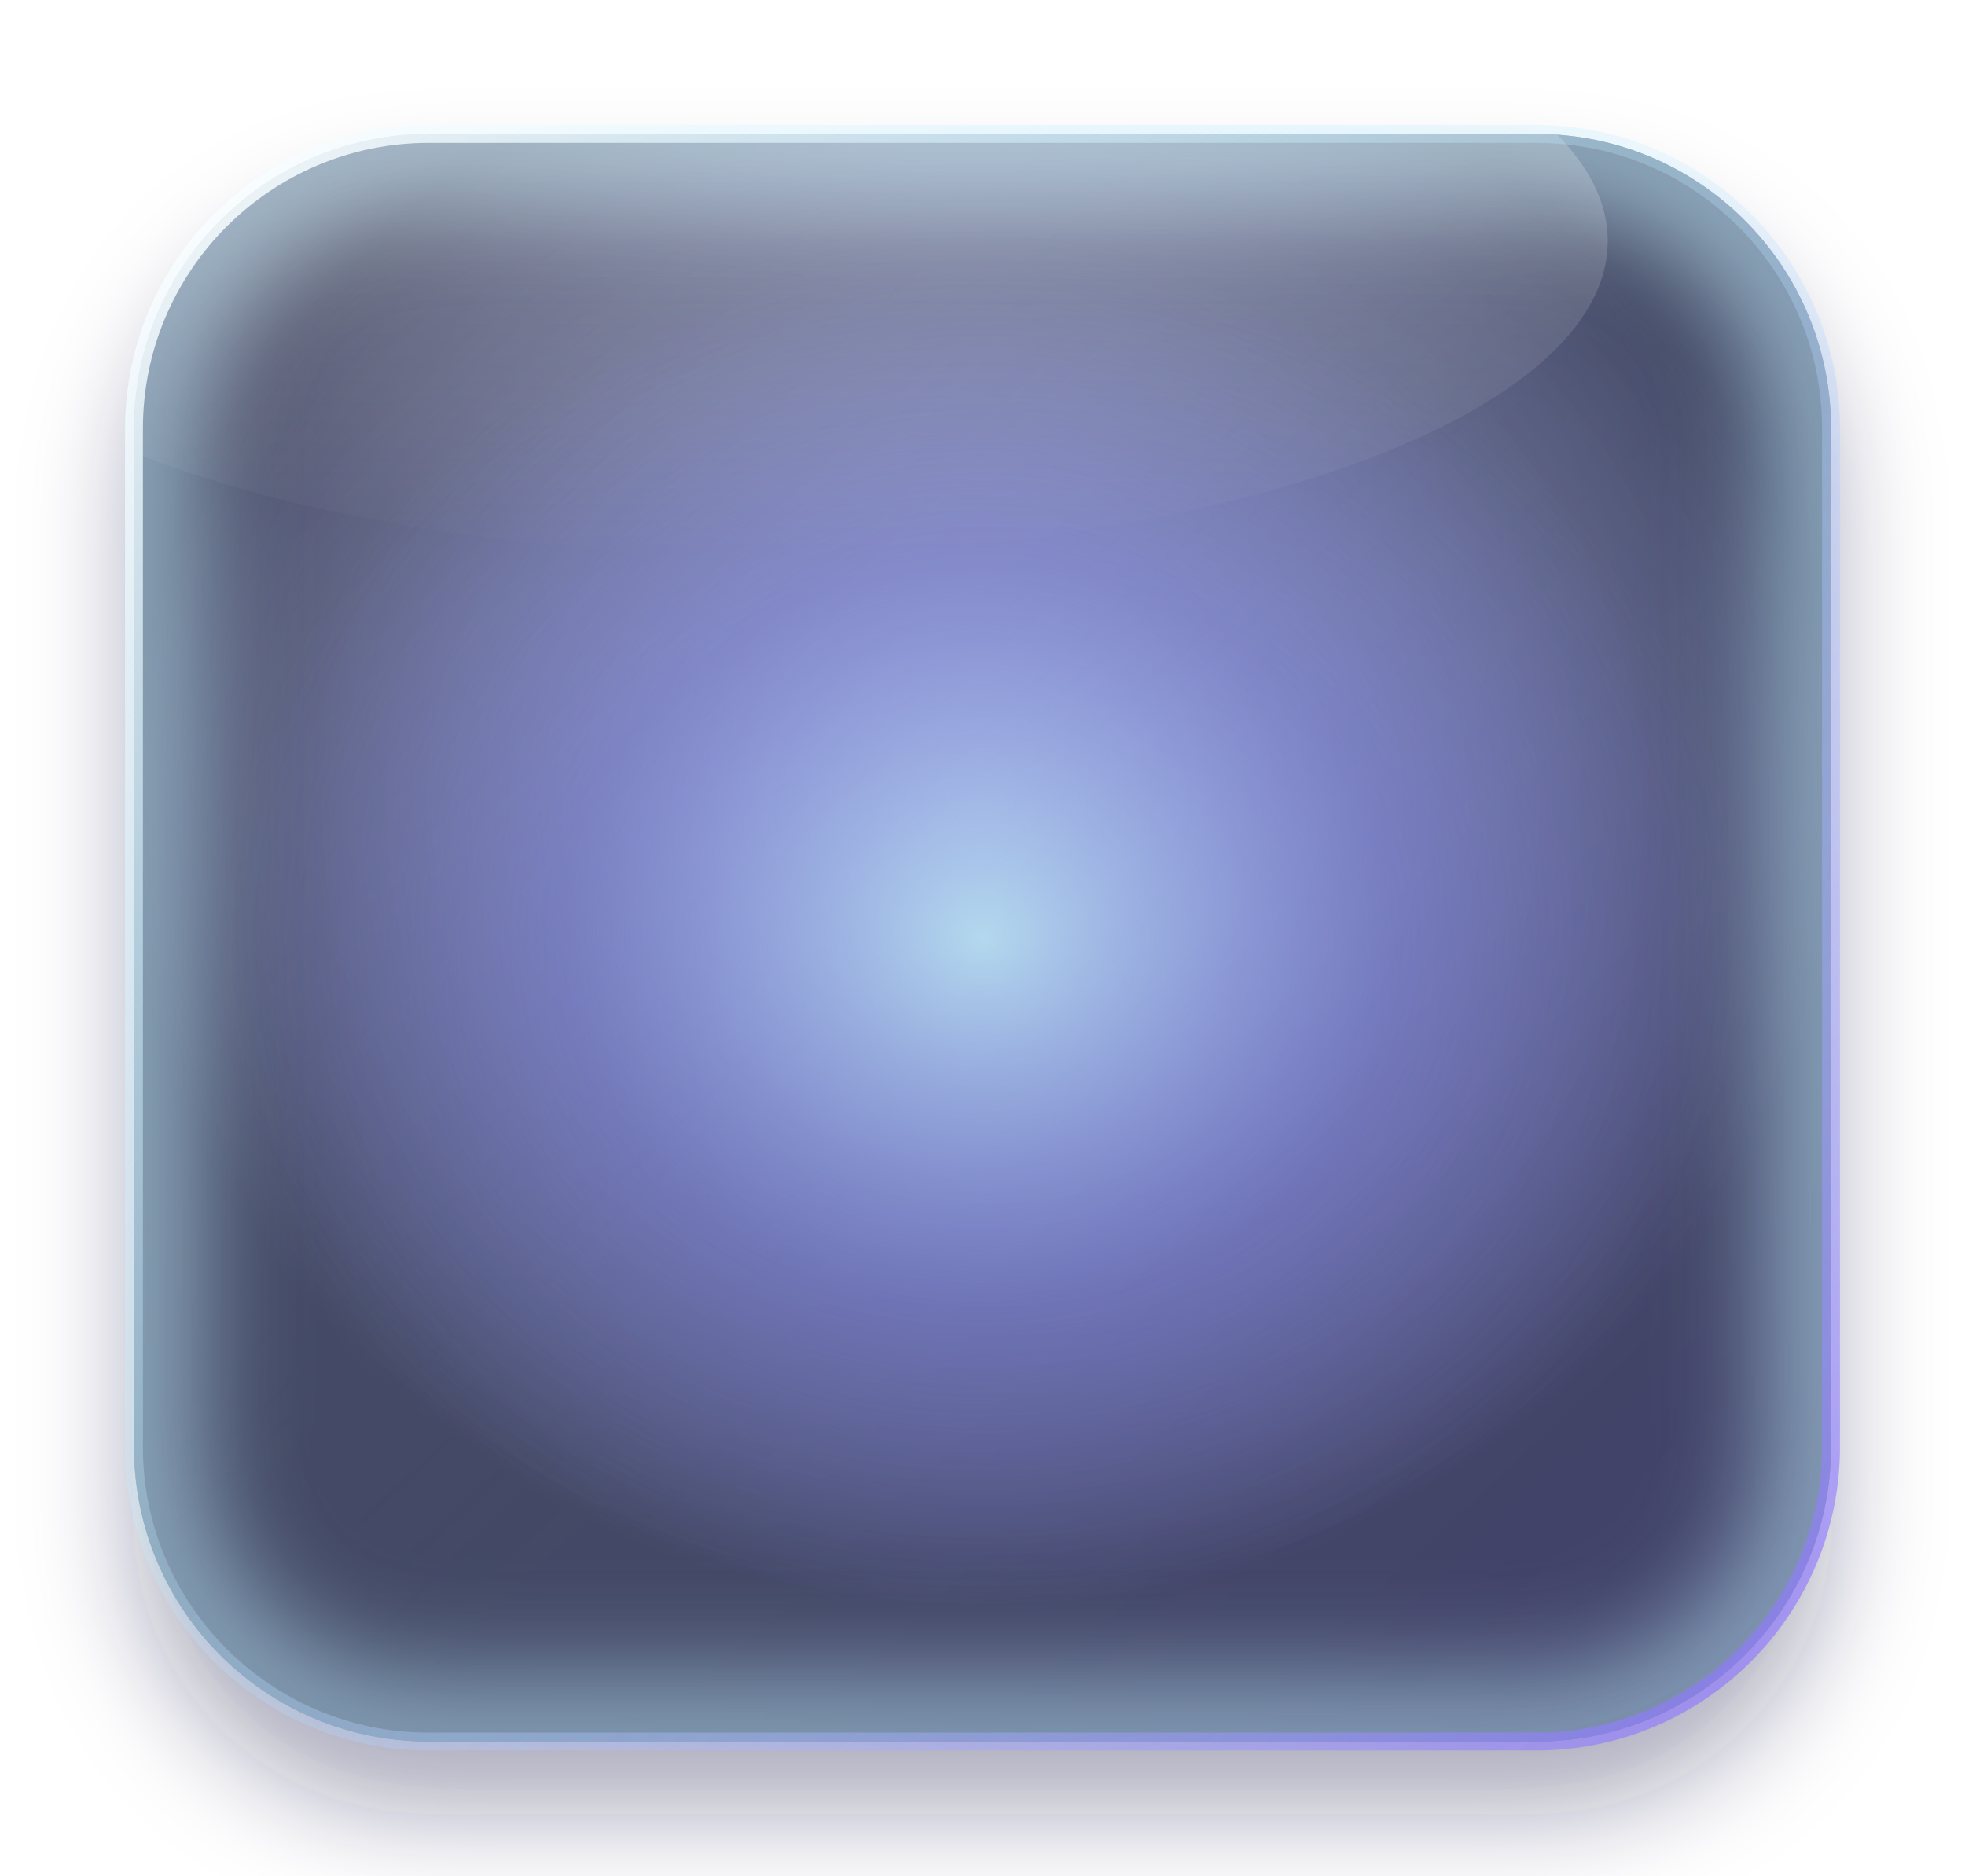
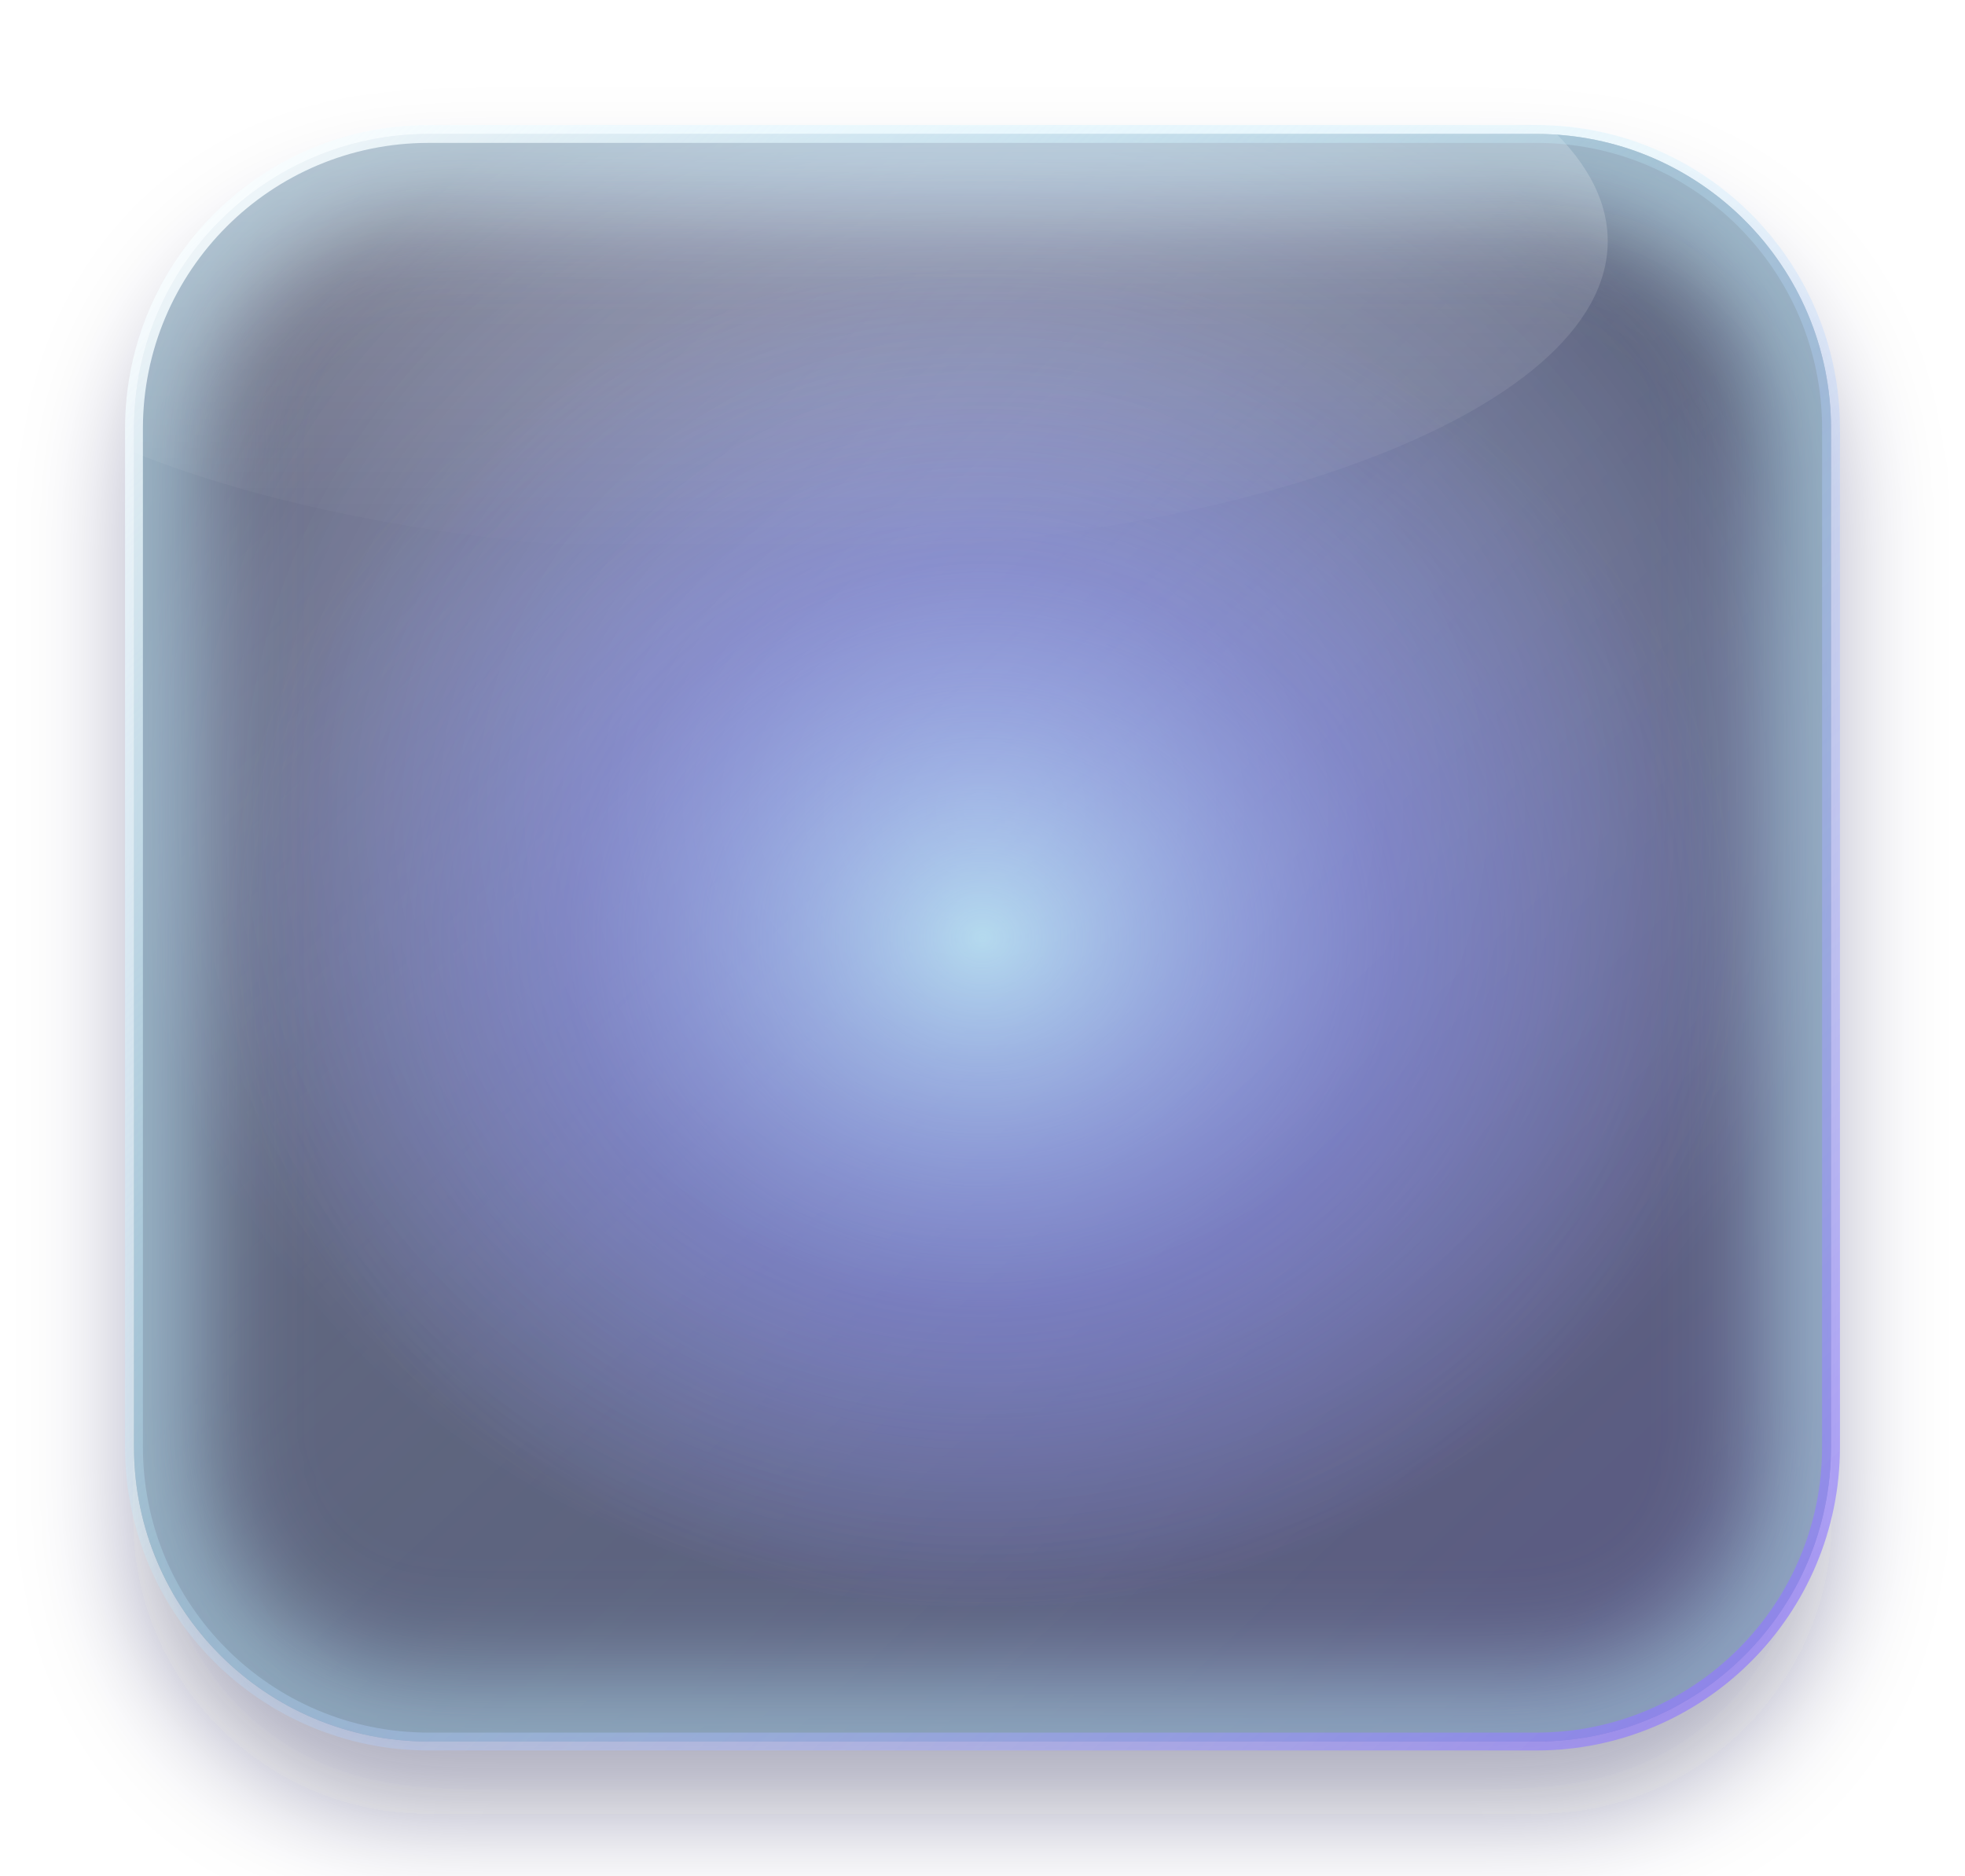
<svg xmlns="http://www.w3.org/2000/svg" width="440" height="420" viewBox="0 0 440 420">
  <defs>
    <linearGradient id="crown" x1="0" y1="0" x2=".7" y2="1">
      <stop offset="0" stop-color="#fff3c4" />
      <stop offset=".45" stop-color="#f7c04d" />
      <stop offset="1" stop-color="#c9761f" />
    </linearGradient>
    <linearGradient id="band" x1="0" y1="0" x2="1" y2="0">
      <stop offset="0" stop-color="#c9761f" />
      <stop offset=".45" stop-color="#ffe19a" />
      <stop offset="1" stop-color="#c9761f" />
    </linearGradient>
    <linearGradient id="gold" x1="0" y1="0" x2="0" y2="1">
      <stop offset="0" stop-color="#FFF1A8" />
      <stop offset=".5" stop-color="#FFD60A" />
      <stop offset="1" stop-color="#E08A00" />
    </linearGradient>
    <radialGradient id="gem" cx=".35" cy=".3">
      <stop offset="0" stop-color="#f7d9ff" />
      <stop offset=".6" stop-color="#a13be0" />
      <stop offset="1" stop-color="#5a1aa8" />
    </radialGradient>
    <radialGradient id="gemc" cx=".35" cy=".3">
      <stop offset="0" stop-color="#e6fbff" />
      <stop offset=".6" stop-color="#39c5ff" />
      <stop offset="1" stop-color="#2a4fc8" />
    </radialGradient>
    <linearGradient id="plinth" x1="0" y1="0" x2="0" y2="1">
      <stop offset="0" stop-color="#8fa0e8" />
      <stop offset="1" stop-color="#39467e" />
    </linearGradient>
    <linearGradient id="steel" x1="0" y1="0" x2="0" y2="1">
      <stop offset="0" stop-color="#ffffff" />
      <stop offset=".6" stop-color="#d7def8" />
      <stop offset="1" stop-color="#8fa0e8" />
    </linearGradient>
    <linearGradient id="deep" x1="0" y1="0" x2="0" y2="1">
      <stop offset="0" stop-color="#5a5cff" />
      <stop offset="1" stop-color="#171c4d" />
    </linearGradient>
    <linearGradient id="violet" x1="0" y1="0" x2="1" y2="1">
      <stop offset="0" stop-color="#8a6bff" />
      <stop offset="1" stop-color="#39308f" />
    </linearGradient>
    <linearGradient id="cyan" x1="0" y1="0" x2="1" y2="1">
      <stop offset="0" stop-color="#7fe3ff" />
      <stop offset="1" stop-color="#2a6fe0" />
    </linearGradient>
    <linearGradient id="gloss" x1="0" y1="0" x2="0" y2="1">
      <stop offset="0" stop-color="#fff" stop-opacity=".75" />
      <stop offset="1" stop-color="#fff" stop-opacity="0" />
    </linearGradient>
    <radialGradient id="lens" cx=".4" cy=".35">
      <stop offset="0" stop-color="#e6fbff" stop-opacity=".85" />
      <stop offset="1" stop-color="#39c5ff" stop-opacity=".35" />
    </radialGradient>
    <linearGradient id="pane" x1="0" y1="0" x2="1" y2="1">
      <stop offset="0" stop-color="#ffffff" stop-opacity=".34" />
      <stop offset=".5" stop-color="#9fd8ff" stop-opacity=".16" />
      <stop offset="1" stop-color="#8a6bff" stop-opacity=".3" />
    </linearGradient>
    <radialGradient id="back" cx=".5" cy=".5">
      <stop offset="0" stop-color="#bfeeff" stop-opacity=".75" />
      <stop offset=".55" stop-color="#7a7dff" stop-opacity=".3" />
      <stop offset="1" stop-color="#7a7dff" stop-opacity="0" />
    </radialGradient>
    <radialGradient id="well" cx=".5" cy=".42">
      <stop offset="0" stop-color="#2a2f8c" stop-opacity=".1" />
-       <stop offset="1" stop-color="#050828" stop-opacity=".62" />
+       <stop offset="1" stop-color="#050828" stop-opacity=".46" />
    </radialGradient>
    <linearGradient id="edgelit" x1="0" y1="0" x2="1" y2="1">
      <stop offset="0" stop-color="#fff" stop-opacity=".95" />
      <stop offset=".45" stop-color="#bfeeff" stop-opacity=".25" />
      <stop offset="1" stop-color="#8a6bff" stop-opacity=".7" />
    </linearGradient>
    <filter id="contact" x="-30%" y="-100%" width="160%" height="300%">
      <feGaussianBlur stdDeviation="7" />
    </filter>
    <filter id="soft" x="-30%" y="-30%" width="160%" height="160%">
      <feGaussianBlur stdDeviation="12" />
    </filter>
    <filter id="lift" x="-20%" y="-20%" width="140%" height="150%">
      <feDropShadow dx="0" dy="12" stdDeviation="10" flood-color="#060920" flood-opacity=".5" />
    </filter>
  </defs>
  <clipPath id="gc">
    <path d="M96 30h248a66 66 0 0 1 66 66v228a66 66 0 0 1-66 66H96a66 66 0 0 1-66-66V96a66 66 0 0 1 66-66z" />
  </clipPath>
  <path d="M96 30h248a66 66 0 0 1 66 66v228a66 66 0 0 1-66 66H96a66 66 0 0 1-66-66V96a66 66 0 0 1 66-66z" fill="#0a1040" opacity=".34" transform="translate(0 16)" filter="url(#soft)" />
  <path d="M96 30h248a66 66 0 0 1 66 66v228a66 66 0 0 1-66 66H96a66 66 0 0 1-66-66V96a66 66 0 0 1 66-66z" fill="url(#pane)" />
  <path d="M96 30h248a66 66 0 0 1 66 66v228a66 66 0 0 1-66 66H96a66 66 0 0 1-66-66V96a66 66 0 0 1 66-66z" fill="url(#well)" />
  <g clip-path="url(#gc)">
    <path d="M96 30h248a66 66 0 0 1 66 66v228a66 66 0 0 1-66 66H96a66 66 0 0 1-66-66V96a66 66 0 0 1 66-66z" fill="none" stroke="#bfeeff" stroke-opacity=".6" stroke-width="26" filter="url(#soft)" />
    <ellipse cx="220" cy="210" rx="170" ry="150" fill="url(#back)" />
    <ellipse cx="170" cy="54" rx="190" ry="70" fill="url(#gloss)" opacity=".42" />
  </g>
  <path d="M96 30h248a66 66 0 0 1 66 66v228a66 66 0 0 1-66 66H96a66 66 0 0 1-66-66V96a66 66 0 0 1 66-66z" fill="none" stroke="url(#edgelit)" stroke-width="4" />
</svg>
